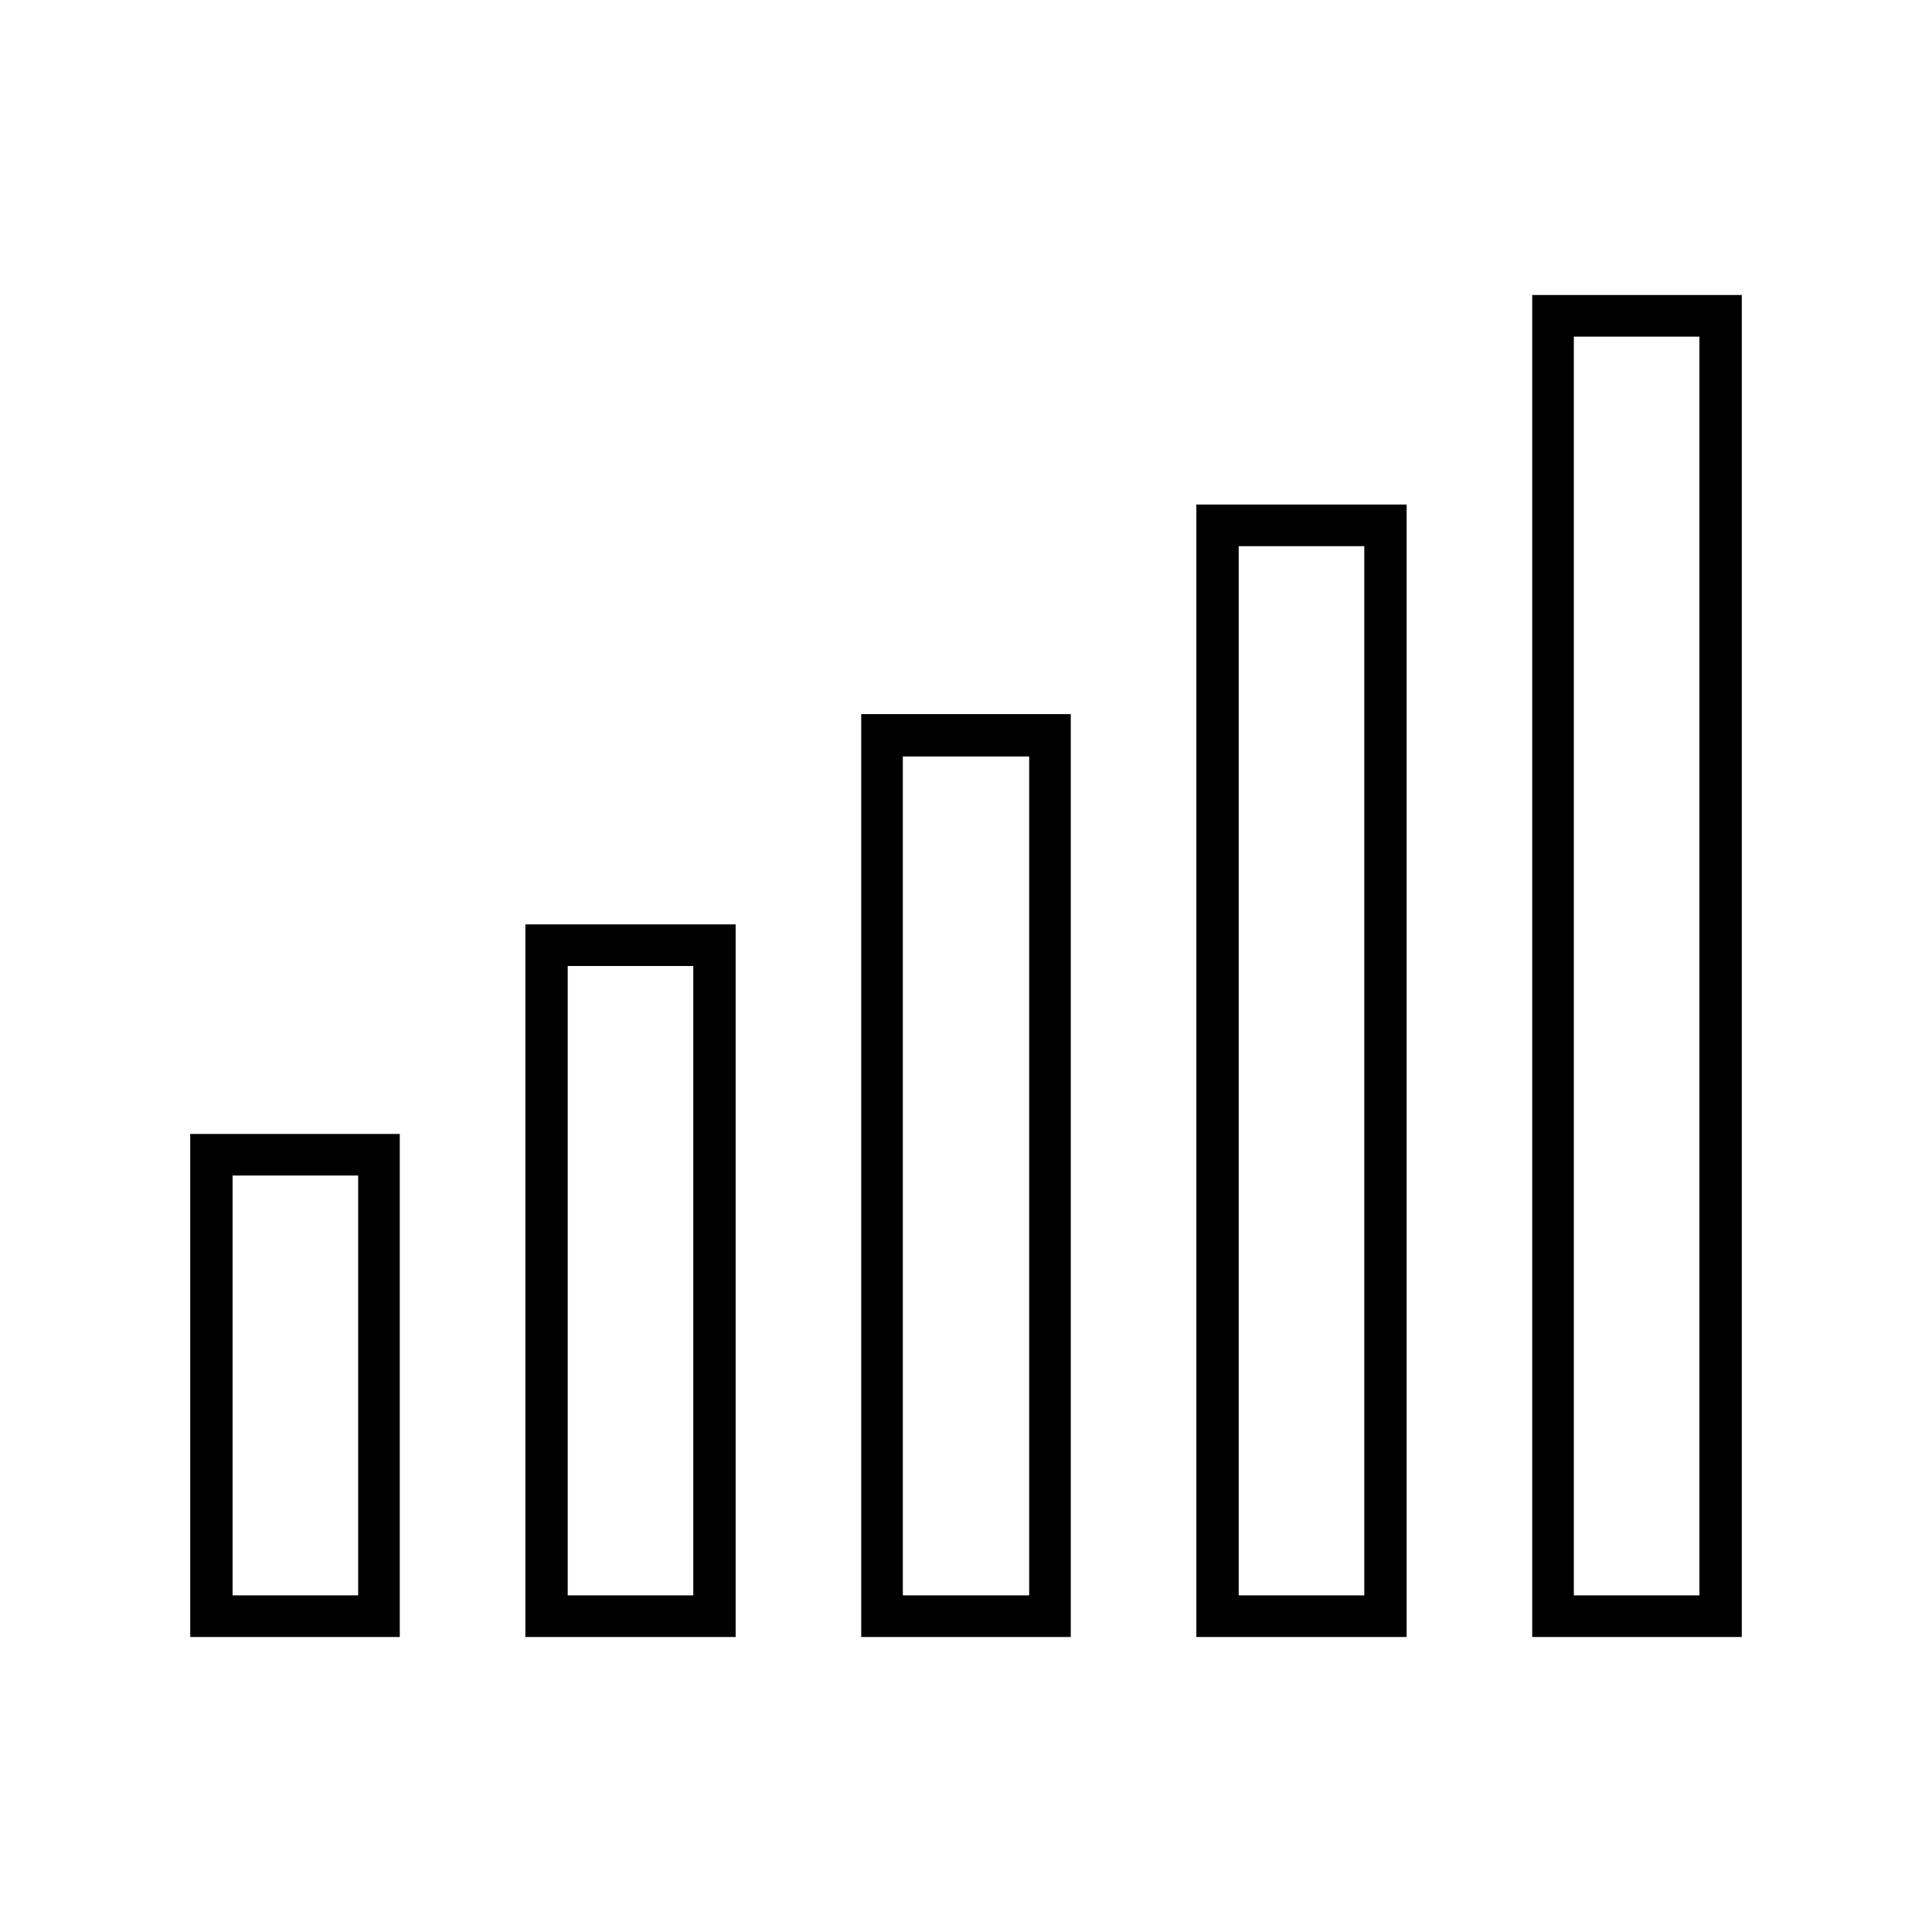
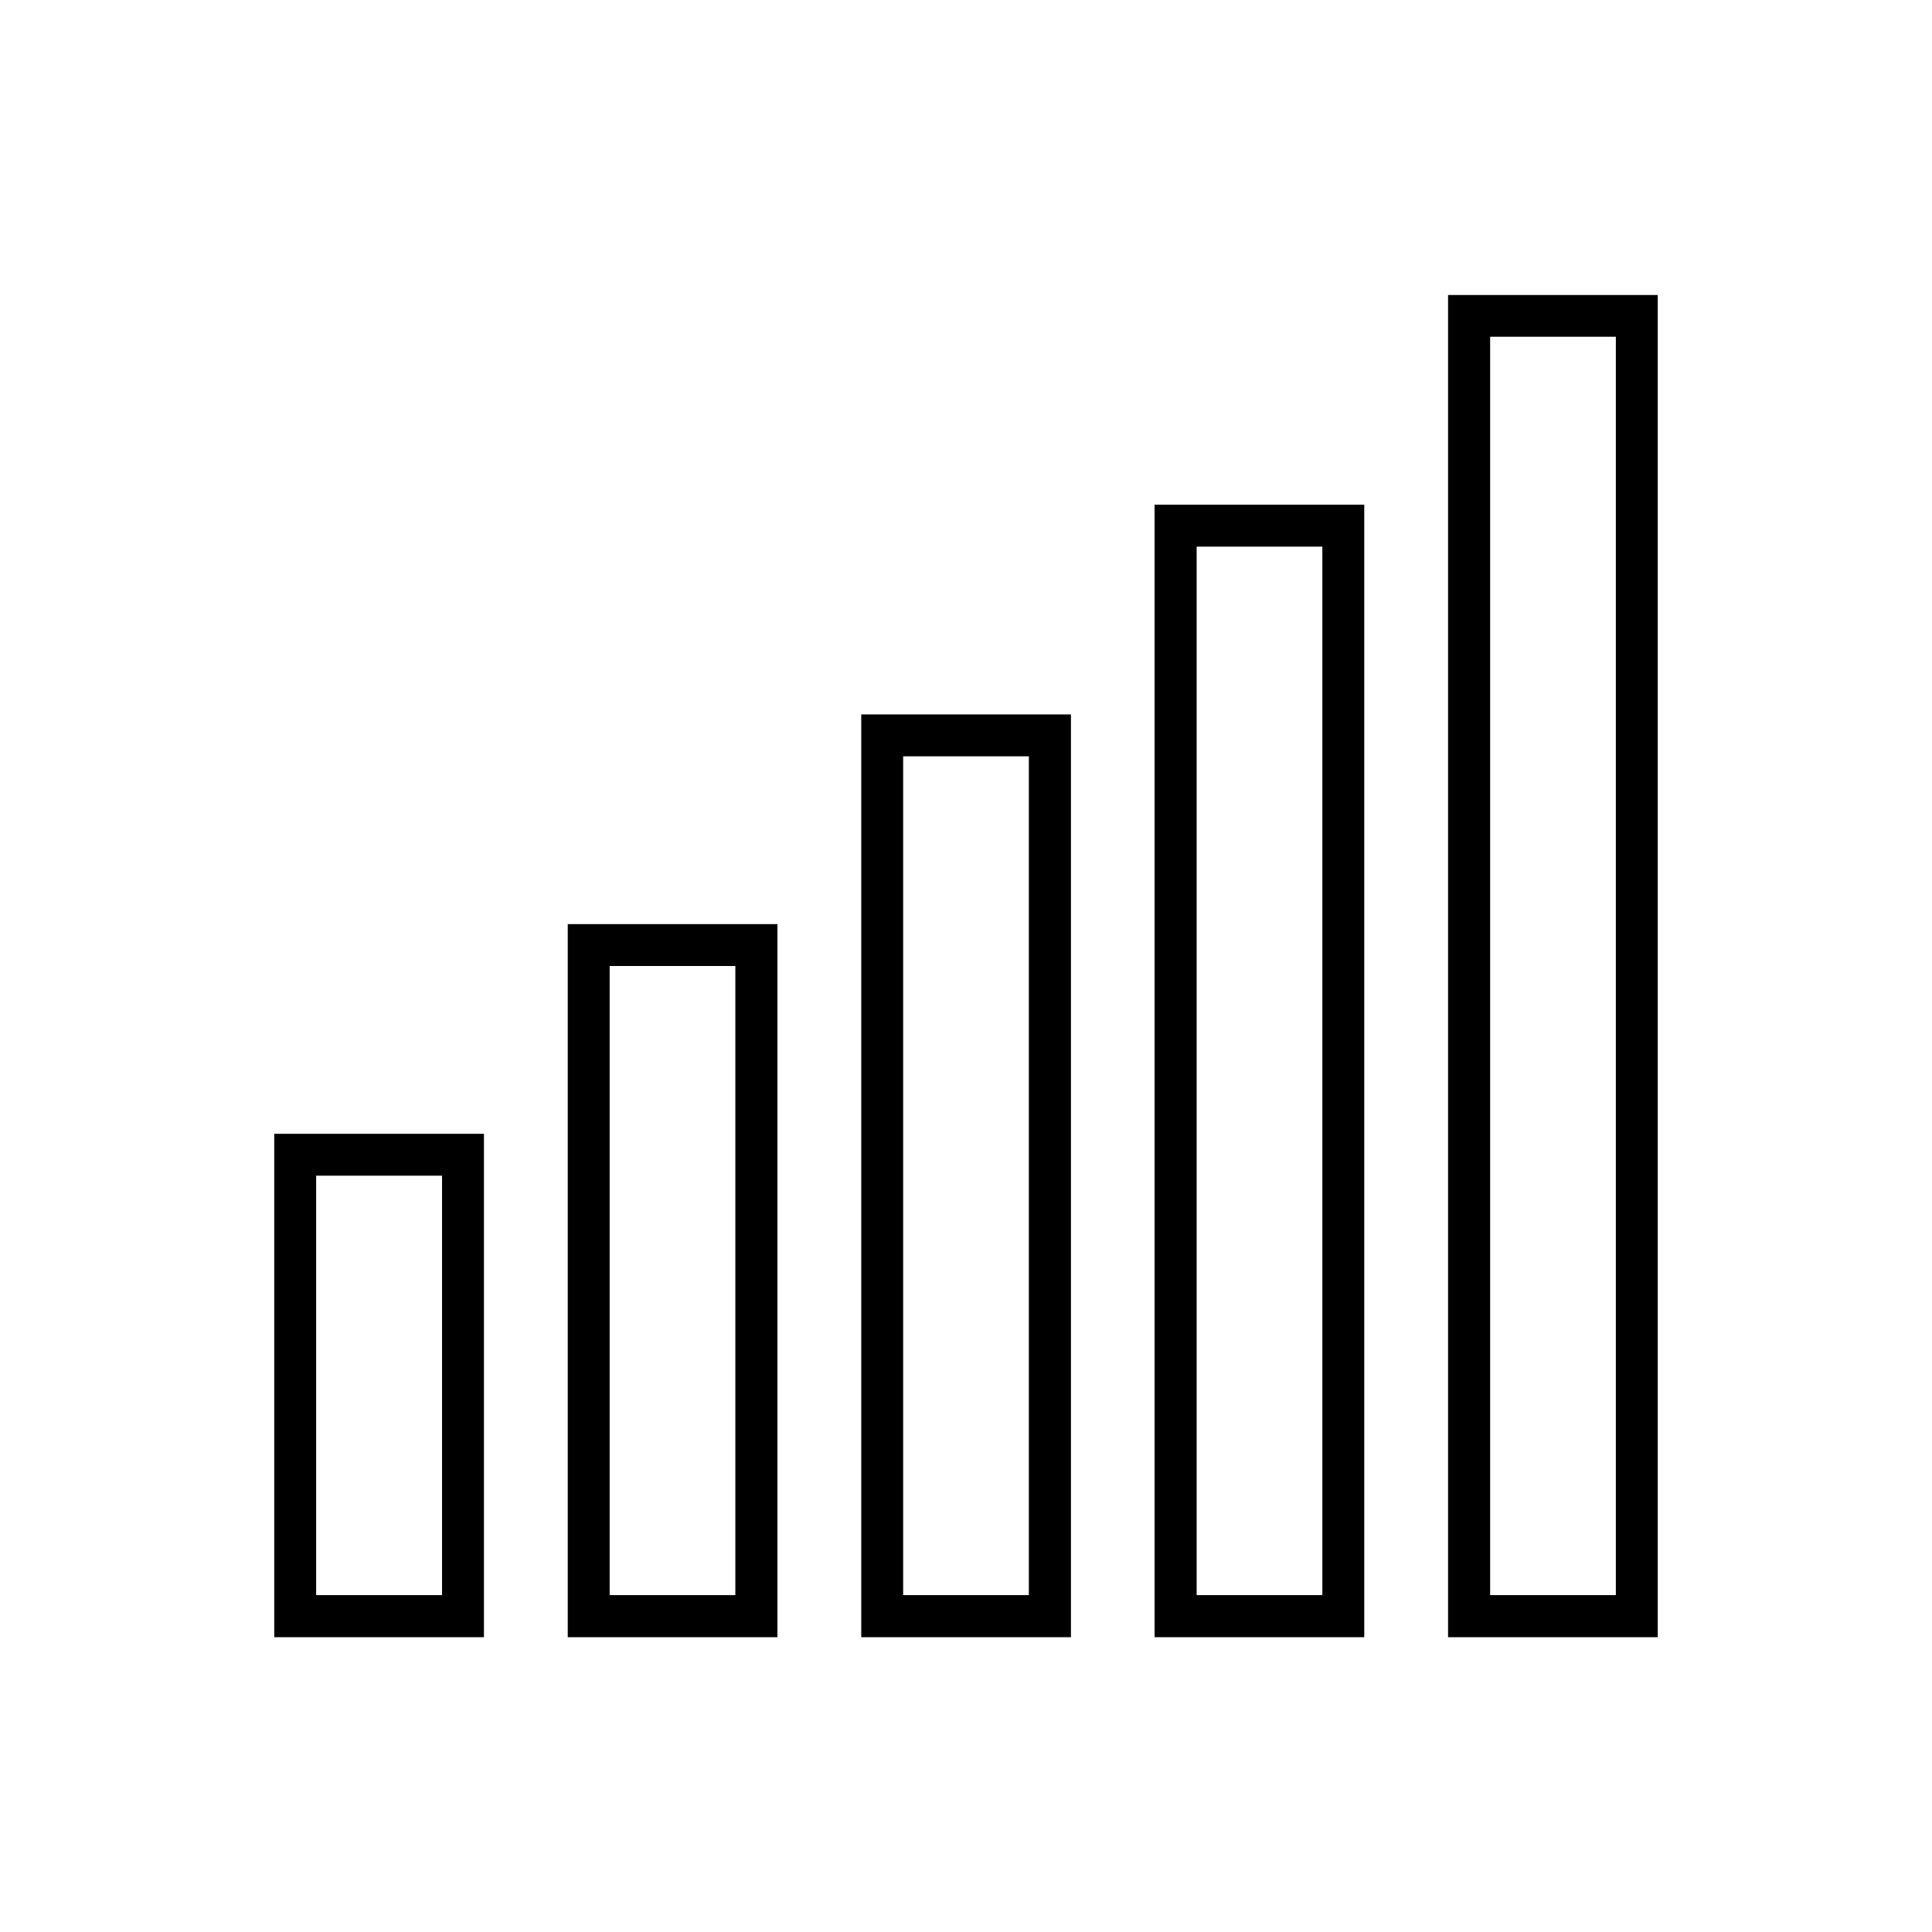
- <svg xmlns="http://www.w3.org/2000/svg" xml:space="preserve" width="100%" height="100%" version="1.1" style="shape-rendering:geometricPrecision; text-rendering:geometricPrecision; image-rendering:optimizeQuality; fill-rule:evenodd; clip-rule:evenodd" viewBox="0 0 2600 2600">
+ <svg xmlns="http://www.w3.org/2000/svg" xml:space="preserve" width="1.024in" height="1.024in" version="1.1" style="shape-rendering:geometricPrecision; text-rendering:geometricPrecision; image-rendering:optimizeQuality; fill-rule:evenodd; clip-rule:evenodd" viewBox="0 0 10236 10236">
  <defs>
    <style type="text/css">
   
    .fil0 {fill:none}
    .fil1 {fill:black}
   
  </style>
  </defs>
  <g id="Layer_x0020_1">
-     <g id="_2307336978160">
-       <rect class="fil0" width="2600" height="2600" />
-       <path class="fil1" d="M2062 2203l282 0 0 -1806 -282 0 0 1806zm-1806 -677l0 677 282 0 0 -677c-94,0 -188,0 -282,0zm57 56l169 0 0 565 -169 0 0 -565zm394 -338l0 959 283 0 0 -959c-94,0 -188,0 -283,0zm57 56l169 0 0 847 -169 0 0 -847zm395 -339l0 1242 282 0 0 -1242c-94,0 -188,0 -282,0zm56 57l170 0 0 1129 -170 0 0 -1129zm395 -339l0 1524 283 0 0 -1524c-95,0 -189,0 -283,0zm57 56l169 0 0 1412 -169 0 0 -1412zm451 1412l0 -1694 169 0 0 1694 -169 0z" />
+     <g id="_2382206972416">
+       <polygon class="fil0" points="0,0 10236,0 10236,10236 0,10236 " />
+       <path class="fil1" d="M7672 8674l1111 0 0 -7111 -1111 0 0 7111zm-6219 -2667l0 2667 1111 0 0 -2667c-370,0 -741,0 -1111,0zm222 222l667 0 0 2222 -667 0 0 -2222zm1333 -1333l0 3778 1111 0 0 -3778c-371,0 -741,0 -1111,0zm222 222l666 0 0 3333 -666 0 0 -3333zm1333 -1333l0 4889 1111 0 0 -4889c-371,0 -741,0 -1111,0zm222 222l666 0 0 4444 -666 0 0 -4444zm1332 -1333l0 6000 1111 0 0 -6000c-370,0 -740,0 -1111,0zm223 222l666 0 0 5555 -666 0 0 -5555zm1555 5555l0 -6667 666 0 0 6667 -666 0z" />
    </g>
  </g>
</svg>
